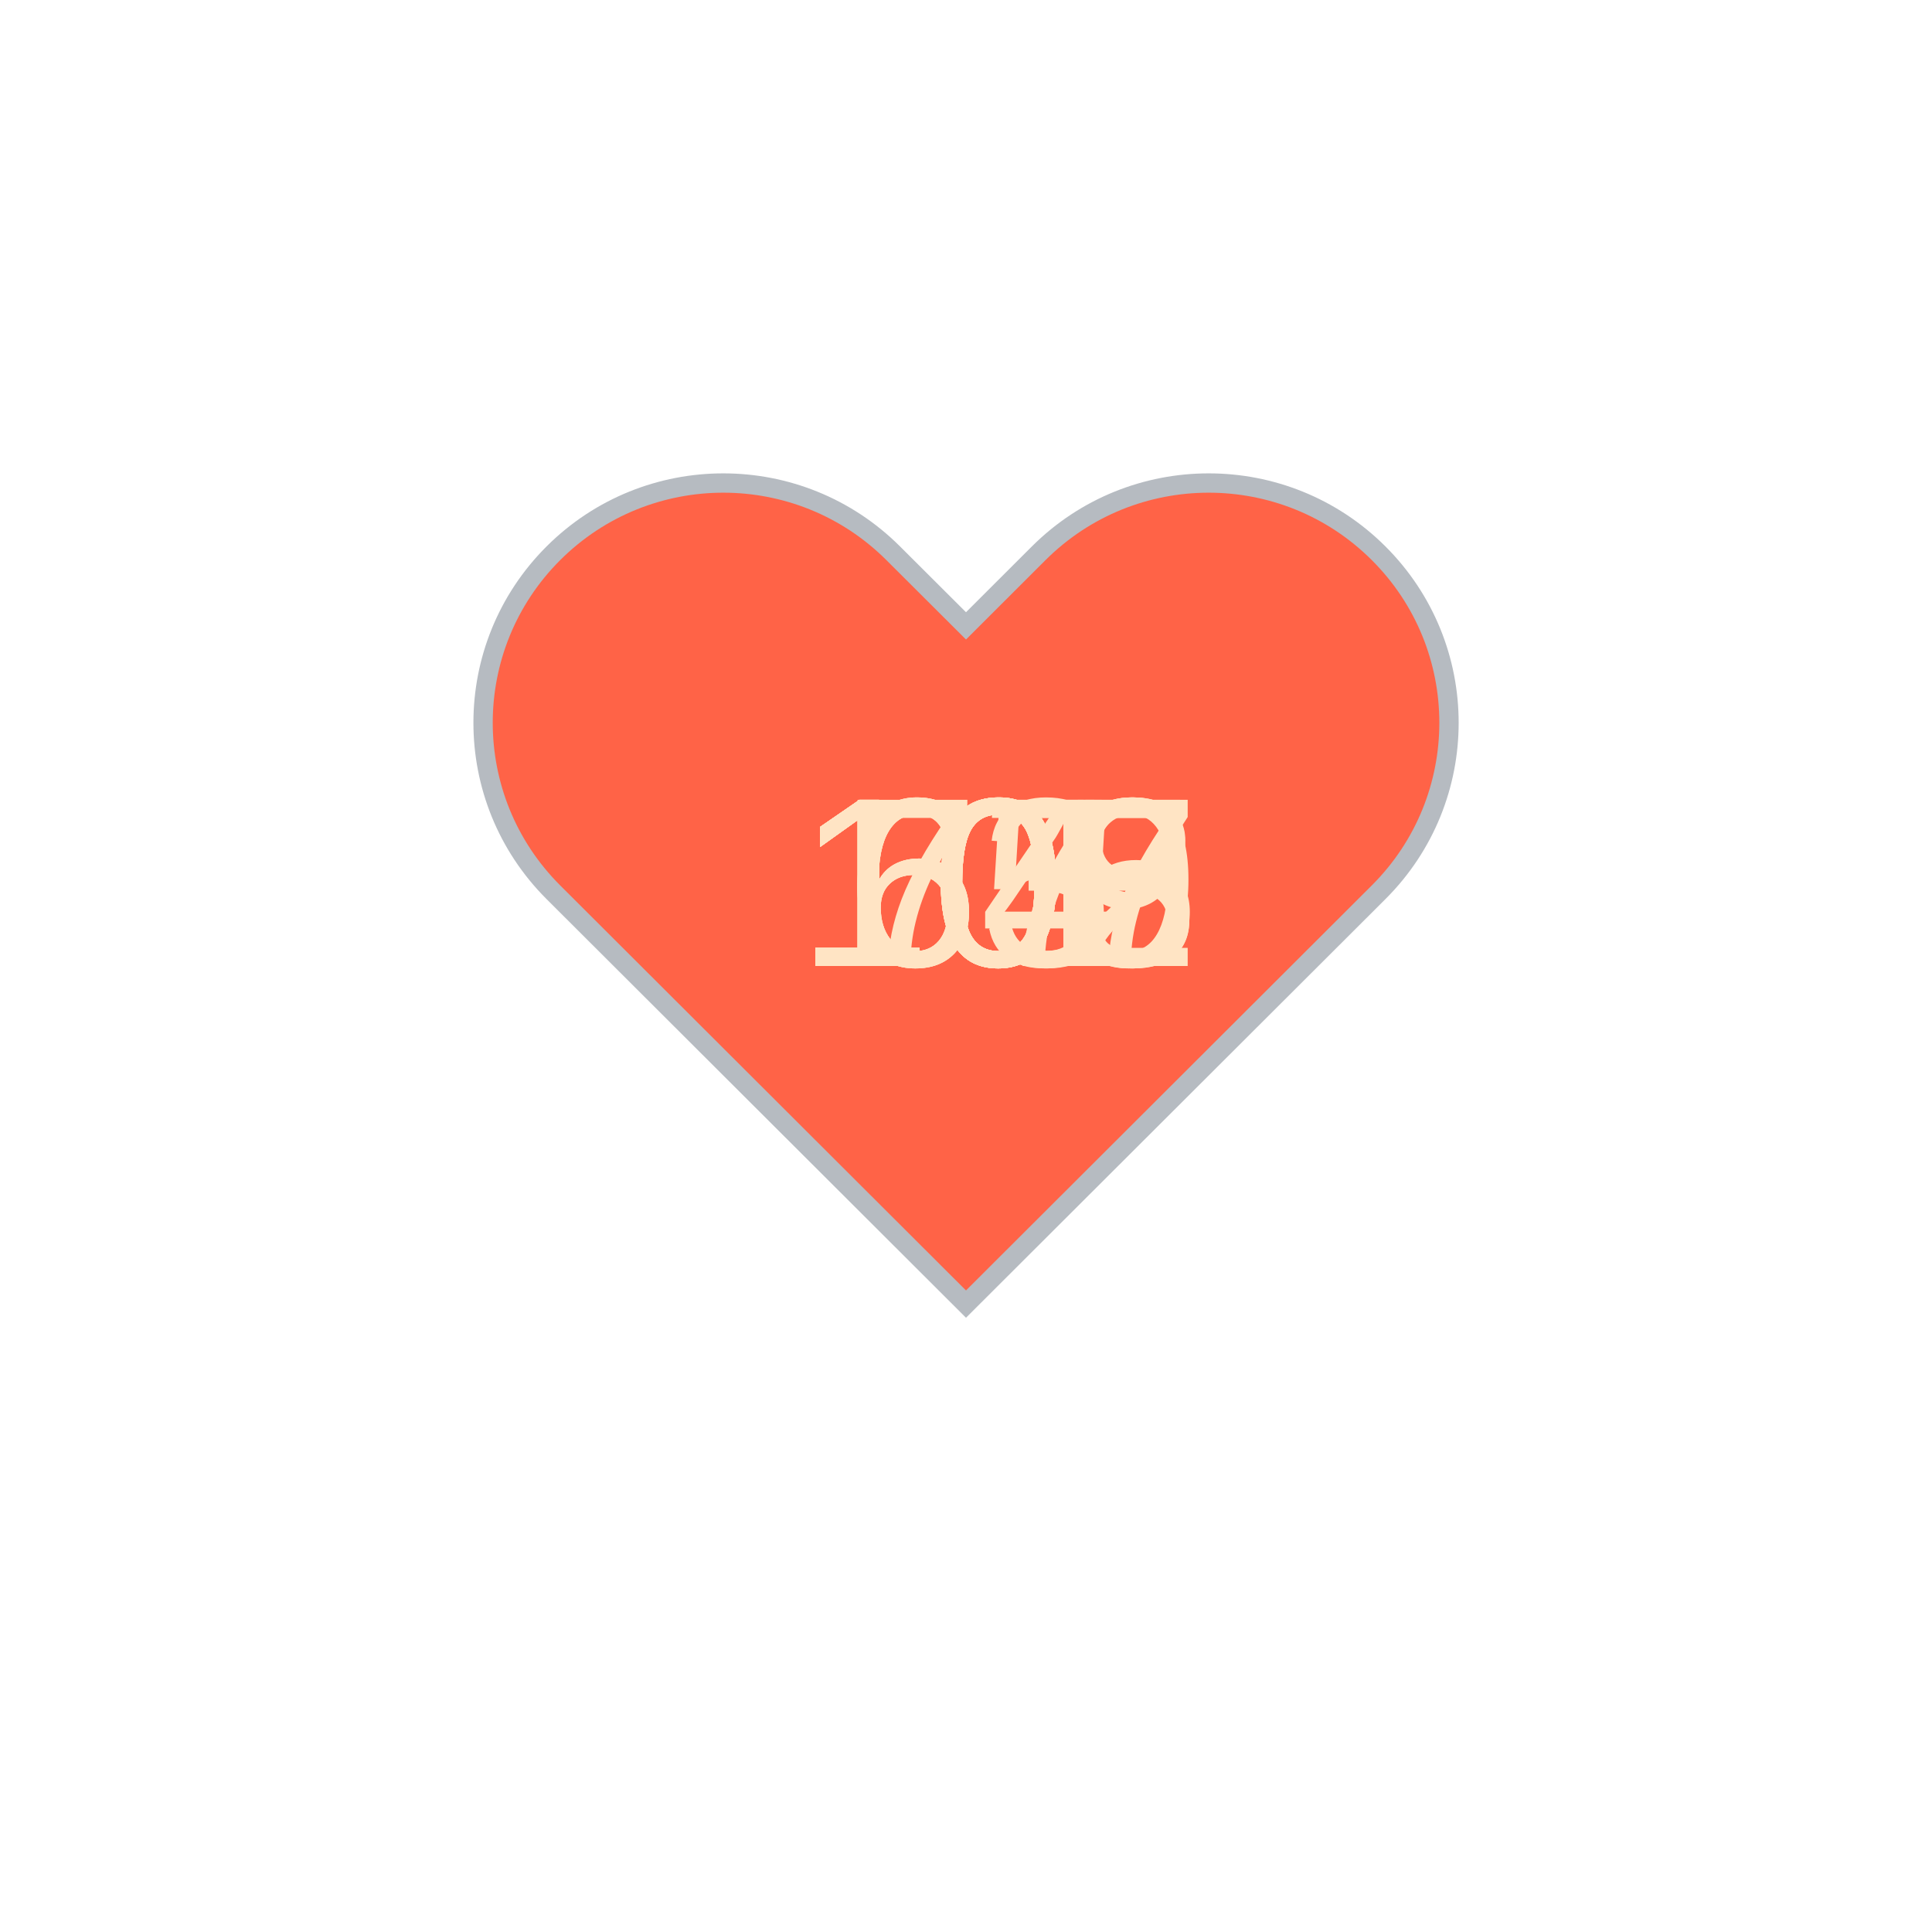
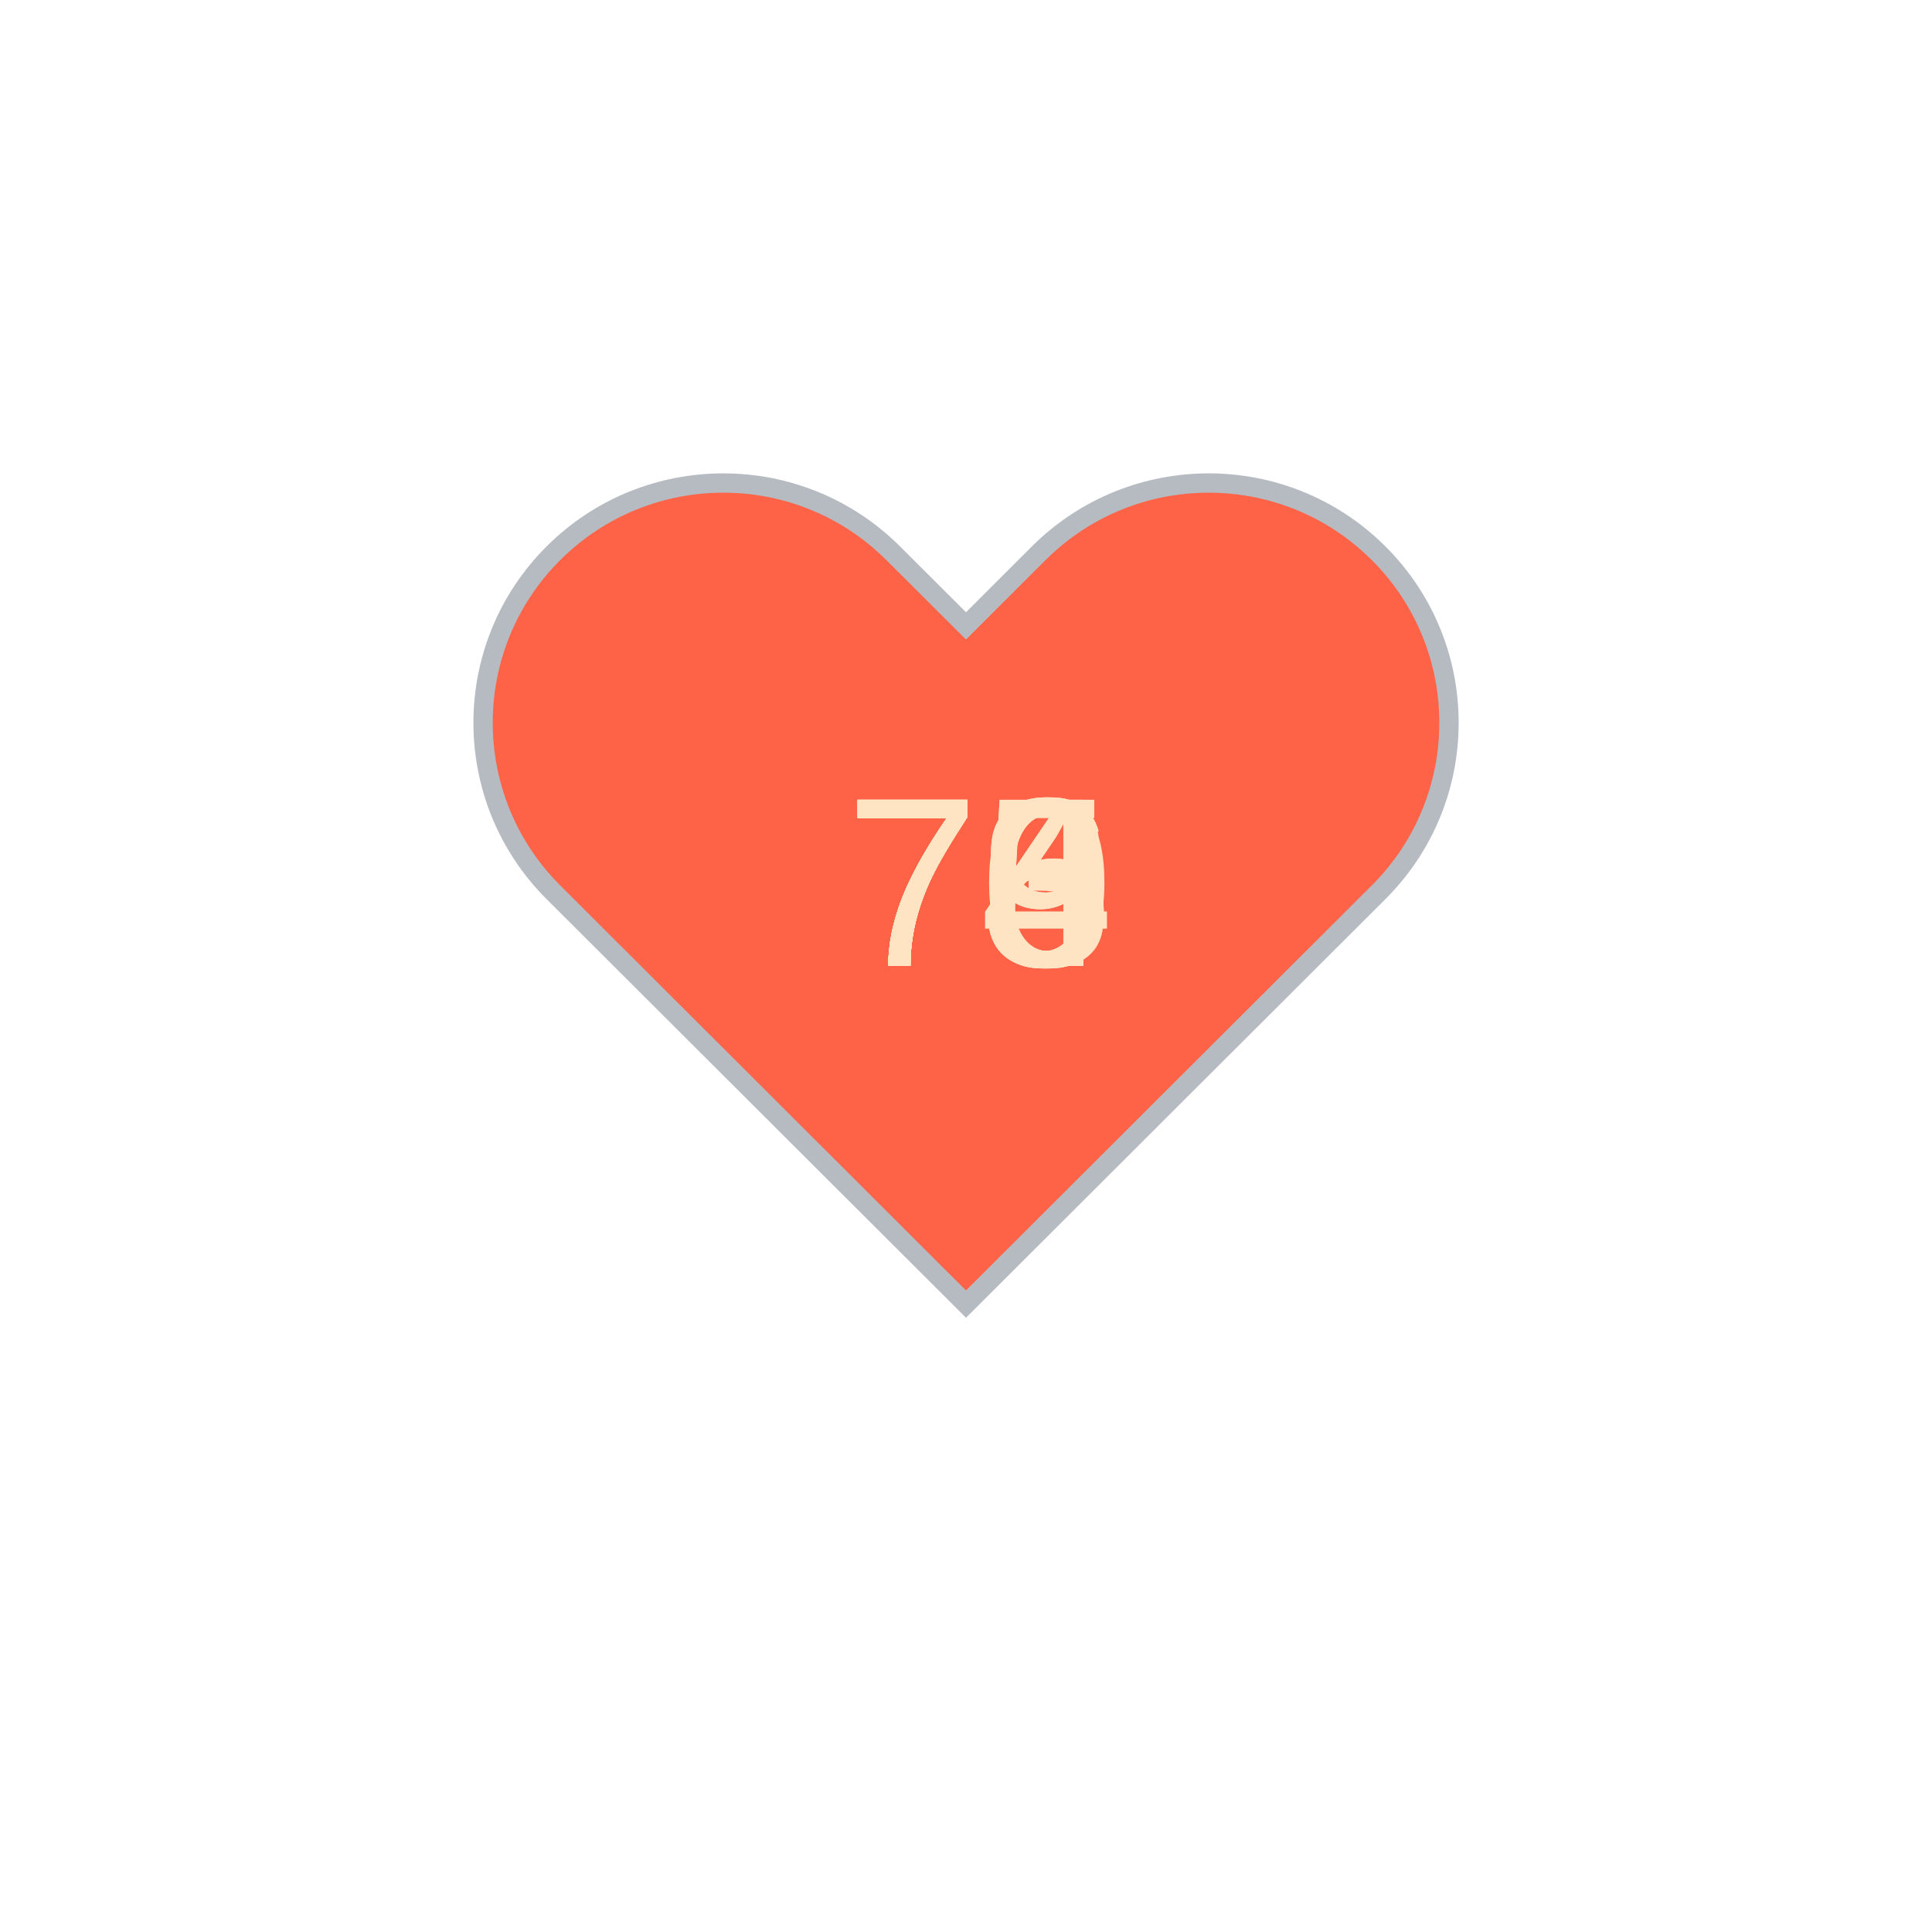
<svg xmlns="http://www.w3.org/2000/svg" baseProfile="full" height="150" version="1.1" viewBox="0,0,200,200" width="150">
  <defs />
  <g transform="translate(100 100)">
    <path d="M92.71,7.27L92.71,7.27c-9.71-9.69-25.46-9.69-35.18,0L50,14.79l-7.54-7.52C32.75-2.42,17-2.42,7.29,7.27v0 c-9.71,9.69-9.71,25.41,0,35.1L50,85l42.71-42.63C102.43,32.68,102.43,16.96,92.71,7.27z" fill="tomato" stroke="#B6BBC1" stroke-width="2" transform="translate(-50 -50)" />
    <animateTransform additive="sum" attributeName="transform" dur="1.2s" repeatCount="indefinite" type="scale" values="1; 1.5; 1.25; 1.5; 1.5; 1;" />
-     <text fill="bisque" style="font-size:25px; font-family:Arial" transform="translate(-12.5 0)">63<animate attributeName="visibility" dur="12.0s" keyTimes="0;0.1;0.2;0.3;0.4;0.5;0.6;0.7;0.8;0.9;1.0" repeatCount="indefinite" values="visible;hidden;hidden;hidden;hidden;hidden;hidden;hidden;hidden;hidden;hidden" />
+     <text fill="bisque" style="font-size:25px; font-family:Arial" transform="translate(-12.5 0)">75<animate attributeName="visibility" dur="12.0s" keyTimes="0;0.1;0.2;0.3;0.4;0.5;0.6;0.7;0.8;0.9;1.0" repeatCount="indefinite" values="visible;hidden;hidden;hidden;hidden;hidden;hidden;hidden;hidden;hidden;hidden" />
    </text>
-     <text fill="bisque" style="font-size:25px; font-family:Arial" transform="translate(-12.5 0)">65<animate attributeName="visibility" dur="12.0s" keyTimes="0;0.1;0.2;0.3;0.4;0.5;0.6;0.7;0.8;0.9;1.0" repeatCount="indefinite" values="hidden;visible;hidden;hidden;hidden;hidden;hidden;hidden;hidden;hidden;hidden" />
+     <text fill="bisque" style="font-size:25px; font-family:Arial" transform="translate(-12.5 0)">76<animate attributeName="visibility" dur="12.0s" keyTimes="0;0.1;0.2;0.3;0.4;0.5;0.6;0.7;0.8;0.9;1.0" repeatCount="indefinite" values="hidden;visible;hidden;hidden;hidden;hidden;hidden;hidden;hidden;hidden;hidden" />
    </text>
-     <text fill="bisque" style="font-size:25px; font-family:Arial" transform="translate(-17.5 0)">105<animate attributeName="visibility" dur="12.0s" keyTimes="0;0.1;0.2;0.3;0.4;0.5;0.6;0.7;0.8;0.9;1.0" repeatCount="indefinite" values="hidden;hidden;visible;hidden;hidden;hidden;hidden;hidden;hidden;hidden;hidden" />
+     <text fill="bisque" style="font-size:25px; font-family:Arial" transform="translate(-12.5 0)">79<animate attributeName="visibility" dur="12.0s" keyTimes="0;0.1;0.2;0.3;0.4;0.5;0.6;0.7;0.8;0.9;1.0" repeatCount="indefinite" values="hidden;hidden;visible;hidden;hidden;hidden;hidden;hidden;hidden;hidden;hidden" />
    </text>
-     <text fill="bisque" style="font-size:25px; font-family:Arial" transform="translate(-17.5 0)">109<animate attributeName="visibility" dur="12.0s" keyTimes="0;0.1;0.2;0.3;0.4;0.5;0.6;0.7;0.8;0.9;1.0" repeatCount="indefinite" values="hidden;hidden;hidden;visible;hidden;hidden;hidden;hidden;hidden;hidden;hidden" />
+     <text fill="bisque" style="font-size:25px; font-family:Arial" transform="translate(-12.5 0)">70<animate attributeName="visibility" dur="12.0s" keyTimes="0;0.1;0.2;0.3;0.4;0.5;0.6;0.7;0.8;0.9;1.0" repeatCount="indefinite" values="hidden;hidden;hidden;visible;hidden;hidden;hidden;hidden;hidden;hidden;hidden" />
    </text>
-     <text fill="bisque" style="font-size:25px; font-family:Arial" transform="translate(-17.5 0)">107<animate attributeName="visibility" dur="12.0s" keyTimes="0;0.1;0.2;0.3;0.4;0.5;0.6;0.7;0.8;0.9;1.0" repeatCount="indefinite" values="hidden;hidden;hidden;hidden;visible;hidden;hidden;hidden;hidden;hidden;hidden" />
+     <text fill="bisque" style="font-size:25px; font-family:Arial" transform="translate(-12.5 0)">76<animate attributeName="visibility" dur="12.0s" keyTimes="0;0.1;0.2;0.3;0.4;0.5;0.6;0.7;0.8;0.9;1.0" repeatCount="indefinite" values="hidden;hidden;hidden;hidden;visible;hidden;hidden;hidden;hidden;hidden;hidden" />
    </text>
-     <text fill="bisque" style="font-size:25px; font-family:Arial" transform="translate(-17.5 0)">108<animate attributeName="visibility" dur="12.0s" keyTimes="0;0.1;0.2;0.3;0.4;0.5;0.6;0.7;0.8;0.9;1.0" repeatCount="indefinite" values="hidden;hidden;hidden;hidden;hidden;visible;hidden;hidden;hidden;hidden;hidden" />
+     <text fill="bisque" style="font-size:25px; font-family:Arial" transform="translate(-12.5 0)">74<animate attributeName="visibility" dur="12.0s" keyTimes="0;0.1;0.2;0.3;0.4;0.5;0.6;0.7;0.8;0.9;1.0" repeatCount="indefinite" values="hidden;hidden;hidden;hidden;hidden;visible;hidden;hidden;hidden;hidden;hidden" />
    </text>
-     <text fill="bisque" style="font-size:25px; font-family:Arial" transform="translate(-17.5 0)">103<animate attributeName="visibility" dur="12.0s" keyTimes="0;0.1;0.2;0.3;0.4;0.5;0.6;0.7;0.8;0.9;1.0" repeatCount="indefinite" values="hidden;hidden;hidden;hidden;hidden;hidden;visible;hidden;hidden;hidden;hidden" />
+     <text fill="bisque" style="font-size:25px; font-family:Arial" transform="translate(-12.5 0)">73<animate attributeName="visibility" dur="12.0s" keyTimes="0;0.1;0.2;0.3;0.4;0.5;0.6;0.7;0.8;0.9;1.0" repeatCount="indefinite" values="hidden;hidden;hidden;hidden;hidden;hidden;visible;hidden;hidden;hidden;hidden" />
    </text>
-     <text fill="bisque" style="font-size:25px; font-family:Arial" transform="translate(-17.5 0)">102<animate attributeName="visibility" dur="12.0s" keyTimes="0;0.1;0.2;0.3;0.4;0.5;0.6;0.7;0.8;0.9;1.0" repeatCount="indefinite" values="hidden;hidden;hidden;hidden;hidden;hidden;hidden;visible;hidden;hidden;hidden" />
+     <text fill="bisque" style="font-size:25px; font-family:Arial" transform="translate(-12.5 0)">74<animate attributeName="visibility" dur="12.0s" keyTimes="0;0.1;0.2;0.3;0.4;0.5;0.6;0.7;0.8;0.9;1.0" repeatCount="indefinite" values="hidden;hidden;hidden;hidden;hidden;hidden;hidden;visible;hidden;hidden;hidden" />
    </text>
-     <text fill="bisque" style="font-size:25px; font-family:Arial" transform="translate(-12.5 0)">74<animate attributeName="visibility" dur="12.0s" keyTimes="0;0.1;0.2;0.3;0.4;0.5;0.6;0.7;0.8;0.9;1.0" repeatCount="indefinite" values="hidden;hidden;hidden;hidden;hidden;hidden;hidden;hidden;visible;hidden;hidden" />
+     <text fill="bisque" style="font-size:25px; font-family:Arial" transform="translate(-12.5 0)">75<animate attributeName="visibility" dur="12.0s" keyTimes="0;0.1;0.2;0.3;0.4;0.5;0.6;0.7;0.8;0.9;1.0" repeatCount="indefinite" values="hidden;hidden;hidden;hidden;hidden;hidden;hidden;hidden;visible;hidden;hidden" />
    </text>
-     <text fill="bisque" style="font-size:25px; font-family:Arial" transform="translate(-12.5 0)">67<animate attributeName="visibility" dur="12.0s" keyTimes="0;0.1;0.2;0.3;0.4;0.5;0.6;0.7;0.8;0.9;1.0" repeatCount="indefinite" values="hidden;hidden;hidden;hidden;hidden;hidden;hidden;hidden;hidden;visible;hidden" />
+     <text fill="bisque" style="font-size:25px; font-family:Arial" transform="translate(-12.5 0)">79<animate attributeName="visibility" dur="12.0s" keyTimes="0;0.1;0.2;0.3;0.4;0.5;0.6;0.7;0.8;0.9;1.0" repeatCount="indefinite" values="hidden;hidden;hidden;hidden;hidden;hidden;hidden;hidden;hidden;visible;hidden" />
    </text>
  </g>
</svg>
